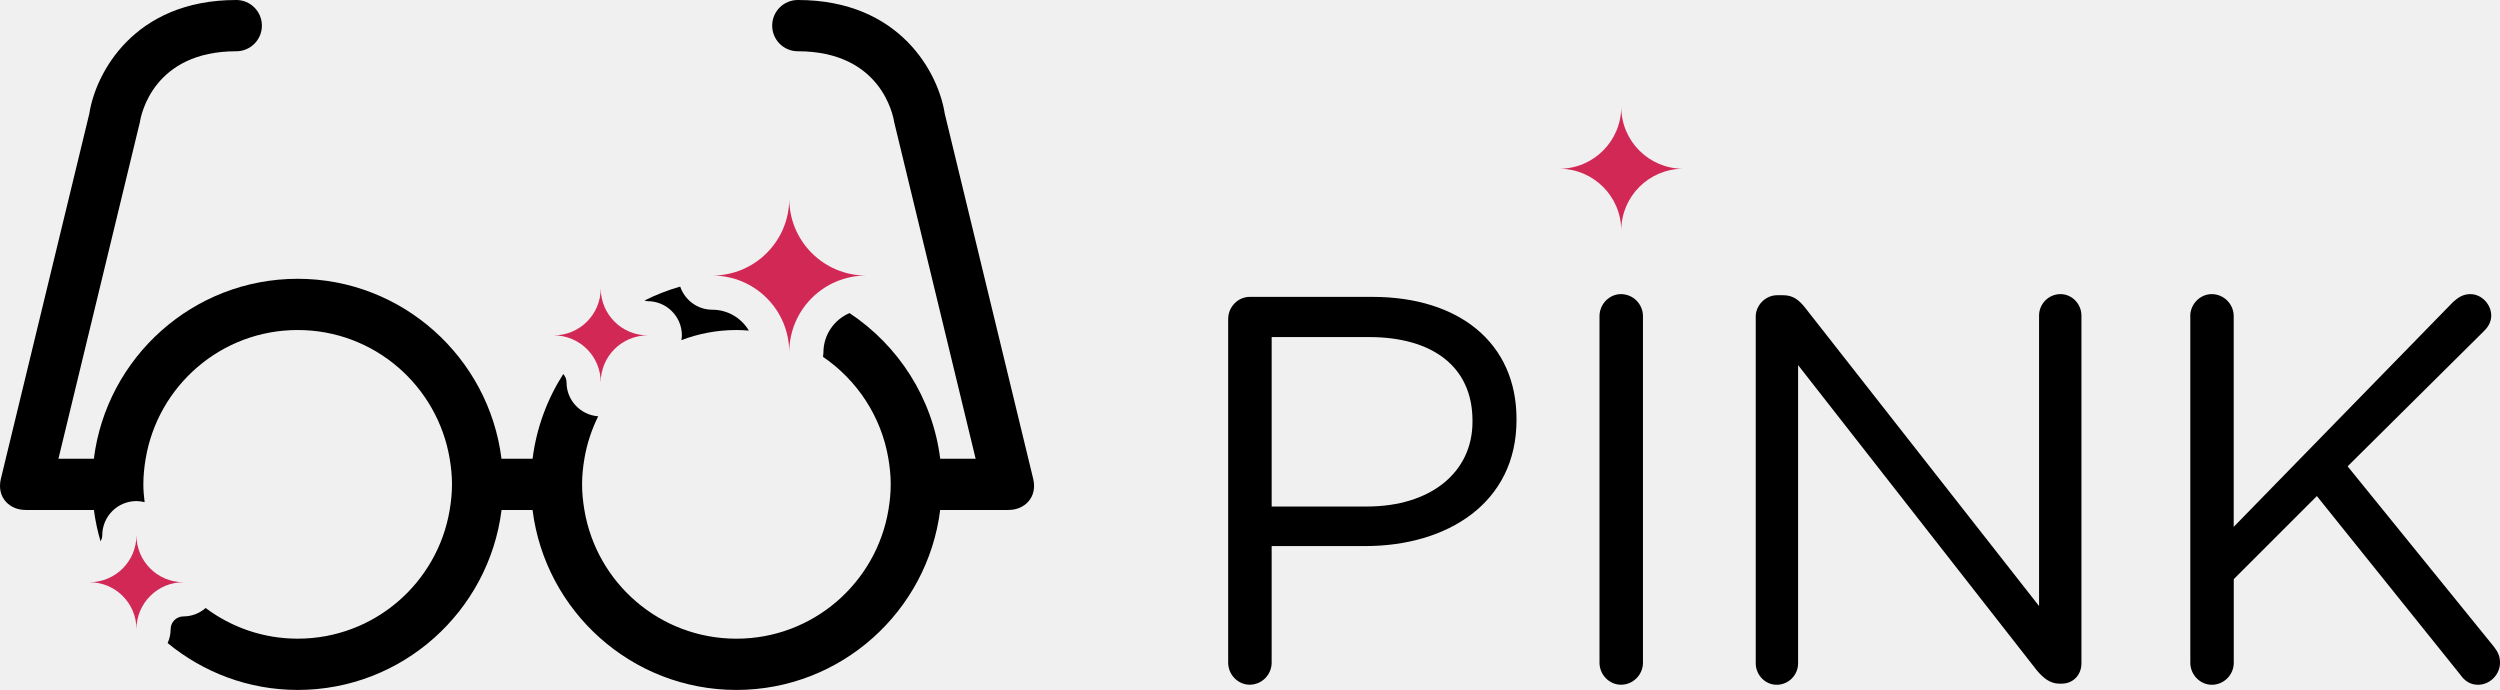
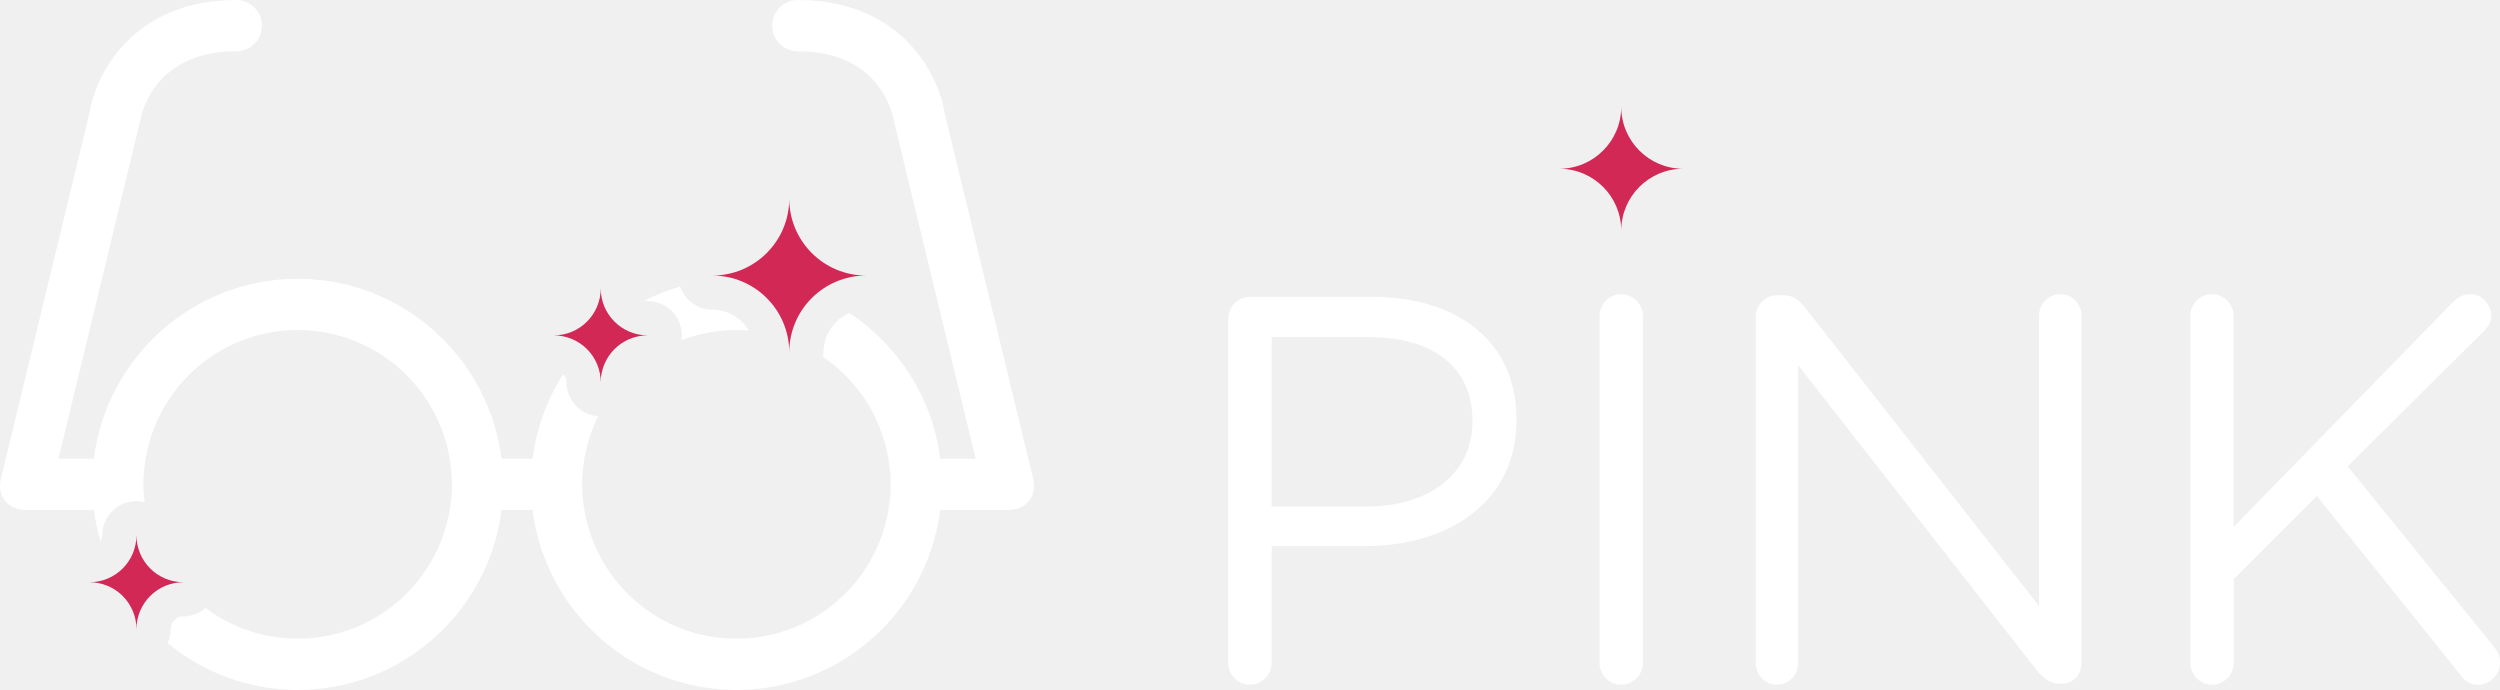
- <svg xmlns="http://www.w3.org/2000/svg" version="1.1" id="Layer_2" x="0px" y="0px" width="146.3px" height="40.375px" viewBox="0 0 146.3 40.375" enable-background="new 0 0 146.3 40.375" xml:space="preserve">
-   <g>
-     <path fill="@white" d="M71.874,18.661c0-0.708,0.58-1.288,1.256-1.288h7.18c5.087,0,8.436,2.704,8.436,7.146v0.064 c0,4.861-4.057,7.373-8.854,7.373h-5.475v6.825c0,0.708-0.58,1.288-1.288,1.288c-0.676,0-1.256-0.58-1.256-1.288V18.661z M79.988,29.641c3.734,0,6.182-1.996,6.182-4.959v-0.063c0-3.22-2.414-4.894-6.053-4.894h-5.699v9.917H79.988L79.988,29.641z" />
-     <path fill="@white" d="M93.603,18.5c0-0.708,0.579-1.288,1.255-1.288c0.709,0,1.288,0.58,1.288,1.288v20.283 c0,0.708-0.579,1.287-1.288,1.287c-0.676,0-1.255-0.579-1.255-1.287V18.5z" />
-     <path fill="@white" d="M102.744,18.532c0-0.676,0.58-1.256,1.256-1.256h0.354c0.58,0,0.935,0.29,1.288,0.74l13.684,17.45V18.468 c0-0.676,0.547-1.256,1.256-1.256c0.676,0,1.224,0.58,1.224,1.256v20.349c0,0.676-0.481,1.19-1.158,1.19h-0.129c-0.548,0-0.935-0.321-1.319-0.772l-13.975-17.868v17.45c0,0.676-0.547,1.256-1.256,1.256c-0.676,0-1.223-0.58-1.223-1.256V18.532 H102.744z" />
-     <path fill="@white" d="M128.173,18.5c0-0.708,0.58-1.288,1.257-1.288c0.708,0,1.286,0.58,1.286,1.288v12.331l12.848-13.168 c0.29-0.257,0.579-0.451,0.998-0.451c0.676,0,1.225,0.612,1.225,1.256c0,0.354-0.162,0.644-0.42,0.901l-7.984,7.92l8.564,10.561 c0.225,0.291,0.354,0.547,0.354,0.935c0,0.676-0.578,1.288-1.286,1.288c-0.483,0-0.806-0.258-1.03-0.58l-8.402-10.463l-4.863,4.861 v4.894c0,0.708-0.578,1.288-1.286,1.288c-0.677,0-1.257-0.58-1.257-1.288V18.5H128.173z" />
+ <svg xmlns="http://www.w3.org/2000/svg" width="146.3" height="40.375">
+   <path d="M71.874 18.661c0-.708.58-1.288 1.256-1.288h7.18c5.087 0 8.436 2.704 8.436 7.146v.064c0 4.861-4.057 7.373-8.854 7.373h-5.475v6.825c0 .708-.58 1.288-1.288 1.288-.676 0-1.256-.58-1.256-1.288v-20.12zm8.114 10.98c3.734 0 6.182-1.996 6.182-4.959v-.063c0-3.22-2.414-4.894-6.053-4.894h-5.699v9.917h5.57v-.001zM93.603 18.5c0-.708.579-1.288 1.255-1.288.709 0 1.288.58 1.288 1.288v20.283a1.29 1.29 0 01-1.288 1.287c-.676 0-1.255-.579-1.255-1.287V18.5zm9.141.032c0-.676.58-1.256 1.256-1.256h.354c.58 0 .935.29 1.288.74l13.684 17.45V18.468c0-.676.547-1.256 1.256-1.256.676 0 1.224.58 1.224 1.256v20.349c0 .676-.481 1.19-1.158 1.19h-.129c-.548 0-.935-.321-1.319-.772l-13.975-17.868v17.45c0 .676-.547 1.256-1.256 1.256-.676 0-1.223-.58-1.223-1.256V18.532h-.002zm25.429-.032c0-.708.58-1.288 1.257-1.288.708 0 1.286.58 1.286 1.288v12.331l12.848-13.168c.29-.257.579-.451.998-.451.676 0 1.225.612 1.225 1.256 0 .354-.162.644-.42.901l-7.984 7.92 8.564 10.561c.225.291.354.547.354.935 0 .676-.578 1.288-1.286 1.288-.483 0-.806-.258-1.03-.58l-8.402-10.463-4.863 4.861v4.894a1.29 1.29 0 01-1.286 1.288c-.677 0-1.257-.58-1.257-1.288V18.5h-.004z" fill="#FFF" />
+   <path fill="#D22856" d="M98.498 9.875a3.623 3.623 0 01-3.623-3.624 3.625 3.625 0 01-3.625 3.624 3.625 3.625 0 013.625 3.624 3.623 3.623 0 013.623-3.624z" />
+   <g fill="#FFF">
+     <path d="M43.094 19.313c.246 0 .489.014.73.033a2.491 2.491 0 00-2.136-1.221 1.994 1.994 0 01-1.884-1.354c-.727.208-1.425.482-2.089.816.062.017.122.038.188.038a2 2 0 012 2c0 .096-.015.188-.028.281 1-.382 2.084-.593 3.219-.593z" />
+     <path d="M60.462 28.016L55.287 6.651C54.926 4.303 52.694 0 46.688 0a1.5 1.5 0 100 3c4.856 0 5.575 3.729 5.639 4.143l4.767 19.701h-2.073c-.445-3.557-2.453-6.628-5.305-8.522a2.503 2.503 0 00-1.529 2.303c0 .088-.015.171-.026.256a9.034 9.034 0 013.829 5.964c.082.489.135.988.135 1.5s-.053 1.012-.135 1.5c-.716 4.272-4.421 7.531-8.896 7.531-4.475 0-8.181-3.259-8.896-7.531-.082-.488-.135-.988-.135-1.5s.053-1.011.135-1.5a8.949 8.949 0 01.808-2.483 1.995 1.995 0 01-1.852-1.985.743.743 0 00-.192-.489 11.954 11.954 0 00-1.795 4.958h-1.82c-.741-5.927-5.802-10.531-11.927-10.531S6.235 20.917 5.493 26.844H3.42L8.187 7.143C8.25 6.729 8.97 3 13.826 3a1.5 1.5 0 100-3C7.82 0 5.588 4.303 5.227 6.651L.052 28.016c-.266 1.109.531 1.826 1.426 1.826.012 0 .023.004.036.004h3.982c.079.628.215 1.237.387 1.831a.726.726 0 00.102-.354 2 2 0 012-2c.166 0 .324.025.478.063a8.337 8.337 0 01-.074-1.042c0-.512.053-1.011.135-1.5.715-4.271 4.421-7.531 8.896-7.531s8.18 3.26 8.896 7.531c.082.489.135.988.135 1.5s-.053 1.012-.135 1.5c-.715 4.272-4.421 7.531-8.896 7.531a8.959 8.959 0 01-5.386-1.794c-.35.302-.8.491-1.299.491a.75.75 0 00-.749.748c0 .29-.065.564-.176.812a11.94 11.94 0 007.614 2.743c6.125 0 11.185-4.604 11.927-10.53h1.814c.742 5.926 5.802 10.53 11.927 10.53s11.186-4.604 11.927-10.53H59c.012 0 .023-.004.036-.004.895.001 1.692-.716 1.426-1.825z" />
  </g>
-   <path fill="#D22856" d="M98.498,9.875c-2.002,0-3.623-1.623-3.623-3.624c0,2.001-1.623,3.624-3.625,3.624 c2.002,0,3.625,1.623,3.625,3.624C94.875,11.498,96.496,9.875,98.498,9.875z" />
-   <g>
-     <path fill="@white" d="M43.094,19.313c0.246,0,0.489,0.014,0.73,0.033c-0.437-0.728-1.227-1.221-2.136-1.221 c-0.877,0-1.614-0.568-1.884-1.354c-0.727,0.208-1.425,0.482-2.089,0.816c0.062,0.017,0.122,0.038,0.188,0.038c1.104,0,2,0.896,2,2 c0,0.096-0.015,0.188-0.028,0.281C40.875,19.524,41.959,19.313,43.094,19.313z" />
-     <path fill="@white" d="M60.462,28.016c-0.002-0.009-5.175-21.365-5.175-21.365C54.926,4.303,52.694,0,46.688,0 c-0.829,0-1.5,0.671-1.5,1.5s0.671,1.5,1.5,1.5c4.856,0,5.575,3.729,5.639,4.143l4.767,19.701h-2.073 c-0.445-3.557-2.453-6.628-5.305-8.522c-0.897,0.379-1.529,1.269-1.529,2.303c0,0.088-0.015,0.171-0.026,0.256 c1.991,1.358,3.415,3.489,3.829,5.964c0.082,0.489,0.135,0.988,0.135,1.5s-0.053,1.012-0.135,1.5 c-0.716,4.272-4.421,7.531-8.896,7.531c-4.475,0-8.181-3.259-8.896-7.531c-0.082-0.488-0.135-0.988-0.135-1.5 s0.053-1.011,0.135-1.5c0.147-0.878,0.427-1.711,0.808-2.483c-1.034-0.078-1.852-0.932-1.852-1.985 c0-0.189-0.077-0.357-0.192-0.489c-0.938,1.469-1.569,3.15-1.795,4.958h-1.82c-0.741-5.927-5.802-10.531-11.927-10.531 S6.235,20.917,5.493,26.844H3.42L8.187,7.143C8.25,6.729,8.97,3,13.826,3c0.829,0,1.5-0.671,1.5-1.5S14.655,0,13.826,0 C7.82,0,5.588,4.303,5.227,6.651c0,0-5.173,21.356-5.175,21.365c-0.266,1.109,0.531,1.826,1.426,1.826 c0.012,0,0.023,0.004,0.036,0.004h3.982c0.079,0.628,0.215,1.237,0.387,1.831c0.059-0.106,0.102-0.224,0.102-0.354 c0-1.104,0.896-2,2-2c0.166,0,0.324,0.025,0.478,0.063c-0.043-0.343-0.074-0.688-0.074-1.042c0-0.512,0.053-1.011,0.135-1.5 c0.715-4.271,4.421-7.531,8.896-7.531s8.18,3.26,8.896,7.531c0.082,0.489,0.135,0.988,0.135,1.5s-0.053,1.012-0.135,1.5 c-0.715,4.272-4.421,7.531-8.896,7.531c-2.022,0-3.883-0.67-5.386-1.794c-0.35,0.302-0.8,0.491-1.299,0.491 c-0.413,0-0.749,0.336-0.749,0.748c0,0.29-0.065,0.564-0.176,0.812c2.075,1.708,4.722,2.743,7.614,2.743 c6.125,0,11.185-4.604,11.927-10.53h1.814c0.742,5.926,5.802,10.53,11.927,10.53s11.186-4.604,11.927-10.53H59 c0.012,0,0.023-0.004,0.036-0.004C59.931,29.842,60.728,29.125,60.462,28.016z" />
-   </g>
-   <g>
-     <g>
-       <path fill="#D22856" d="M50.686,16.125c-2.485,0-4.499-2.014-4.499-4.499c0,2.485-2.014,4.499-4.499,4.499 c2.485,0,4.499,2.014,4.499,4.499C46.187,18.139,48.2,16.125,50.686,16.125z" />
-     </g>
-   </g>
-   <g>
-     <g>
-       <path fill="#D22856" d="M37.904,19.626c-1.519,0-2.749-1.23-2.749-2.749c0,1.519-1.23,2.749-2.749,2.749 c1.519,0,2.749,1.229,2.749,2.749C35.155,20.855,36.386,19.626,37.904,19.626z" />
-     </g>
-   </g>
-   <g>
-     <g>
-       <path fill="#D22856" d="M10.734,34.072c-1.519,0-2.749-1.23-2.749-2.75c0,1.52-1.23,2.75-2.749,2.75 c1.519,0,2.749,1.229,2.749,2.748C7.985,35.303,9.215,34.072,10.734,34.072z" />
-     </g>
-   </g>
+   <path fill="#D22856" d="M50.686 16.125a4.499 4.499 0 01-4.499-4.499 4.499 4.499 0 01-4.499 4.499 4.499 4.499 0 014.499 4.499 4.498 4.498 0 014.499-4.499zm-12.782 3.501a2.748 2.748 0 01-2.749-2.749 2.748 2.748 0 01-2.749 2.749 2.747 2.747 0 012.749 2.749 2.748 2.748 0 012.749-2.749zm-27.17 14.446a2.748 2.748 0 01-2.749-2.75c0 1.52-1.23 2.75-2.749 2.75a2.747 2.747 0 012.749 2.748 2.748 2.748 0 012.749-2.748z" />
</svg>
